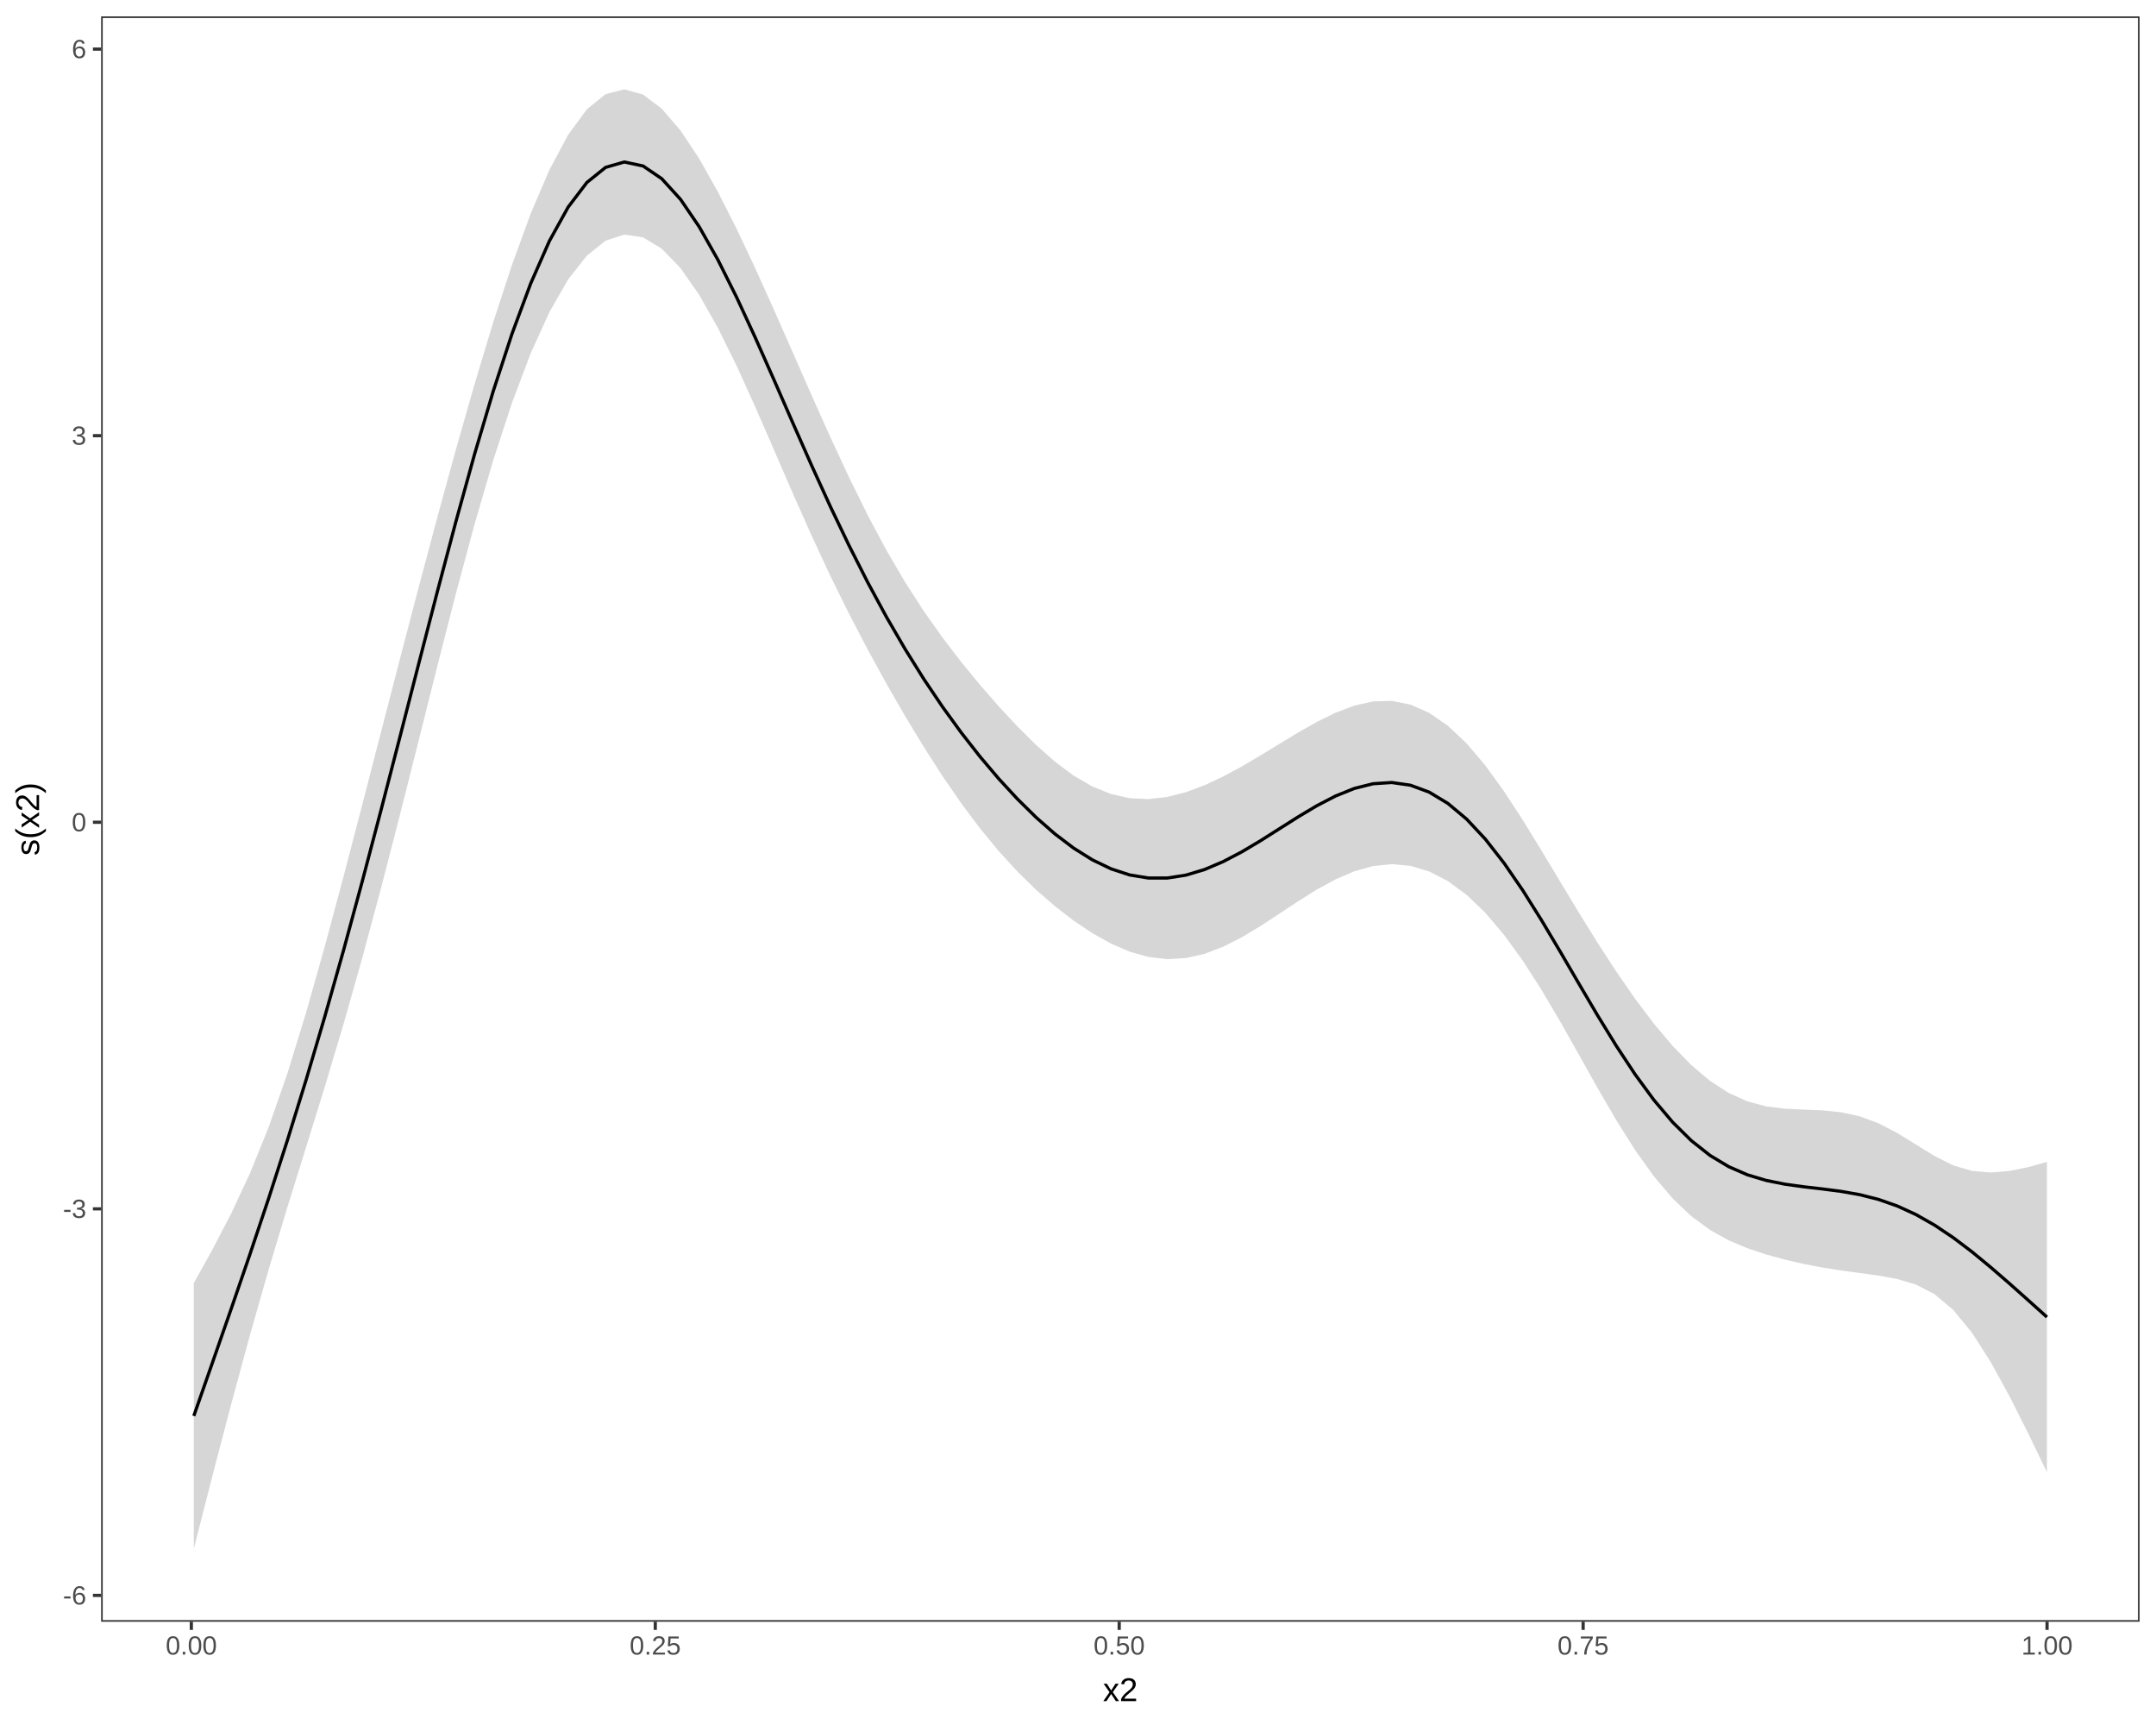
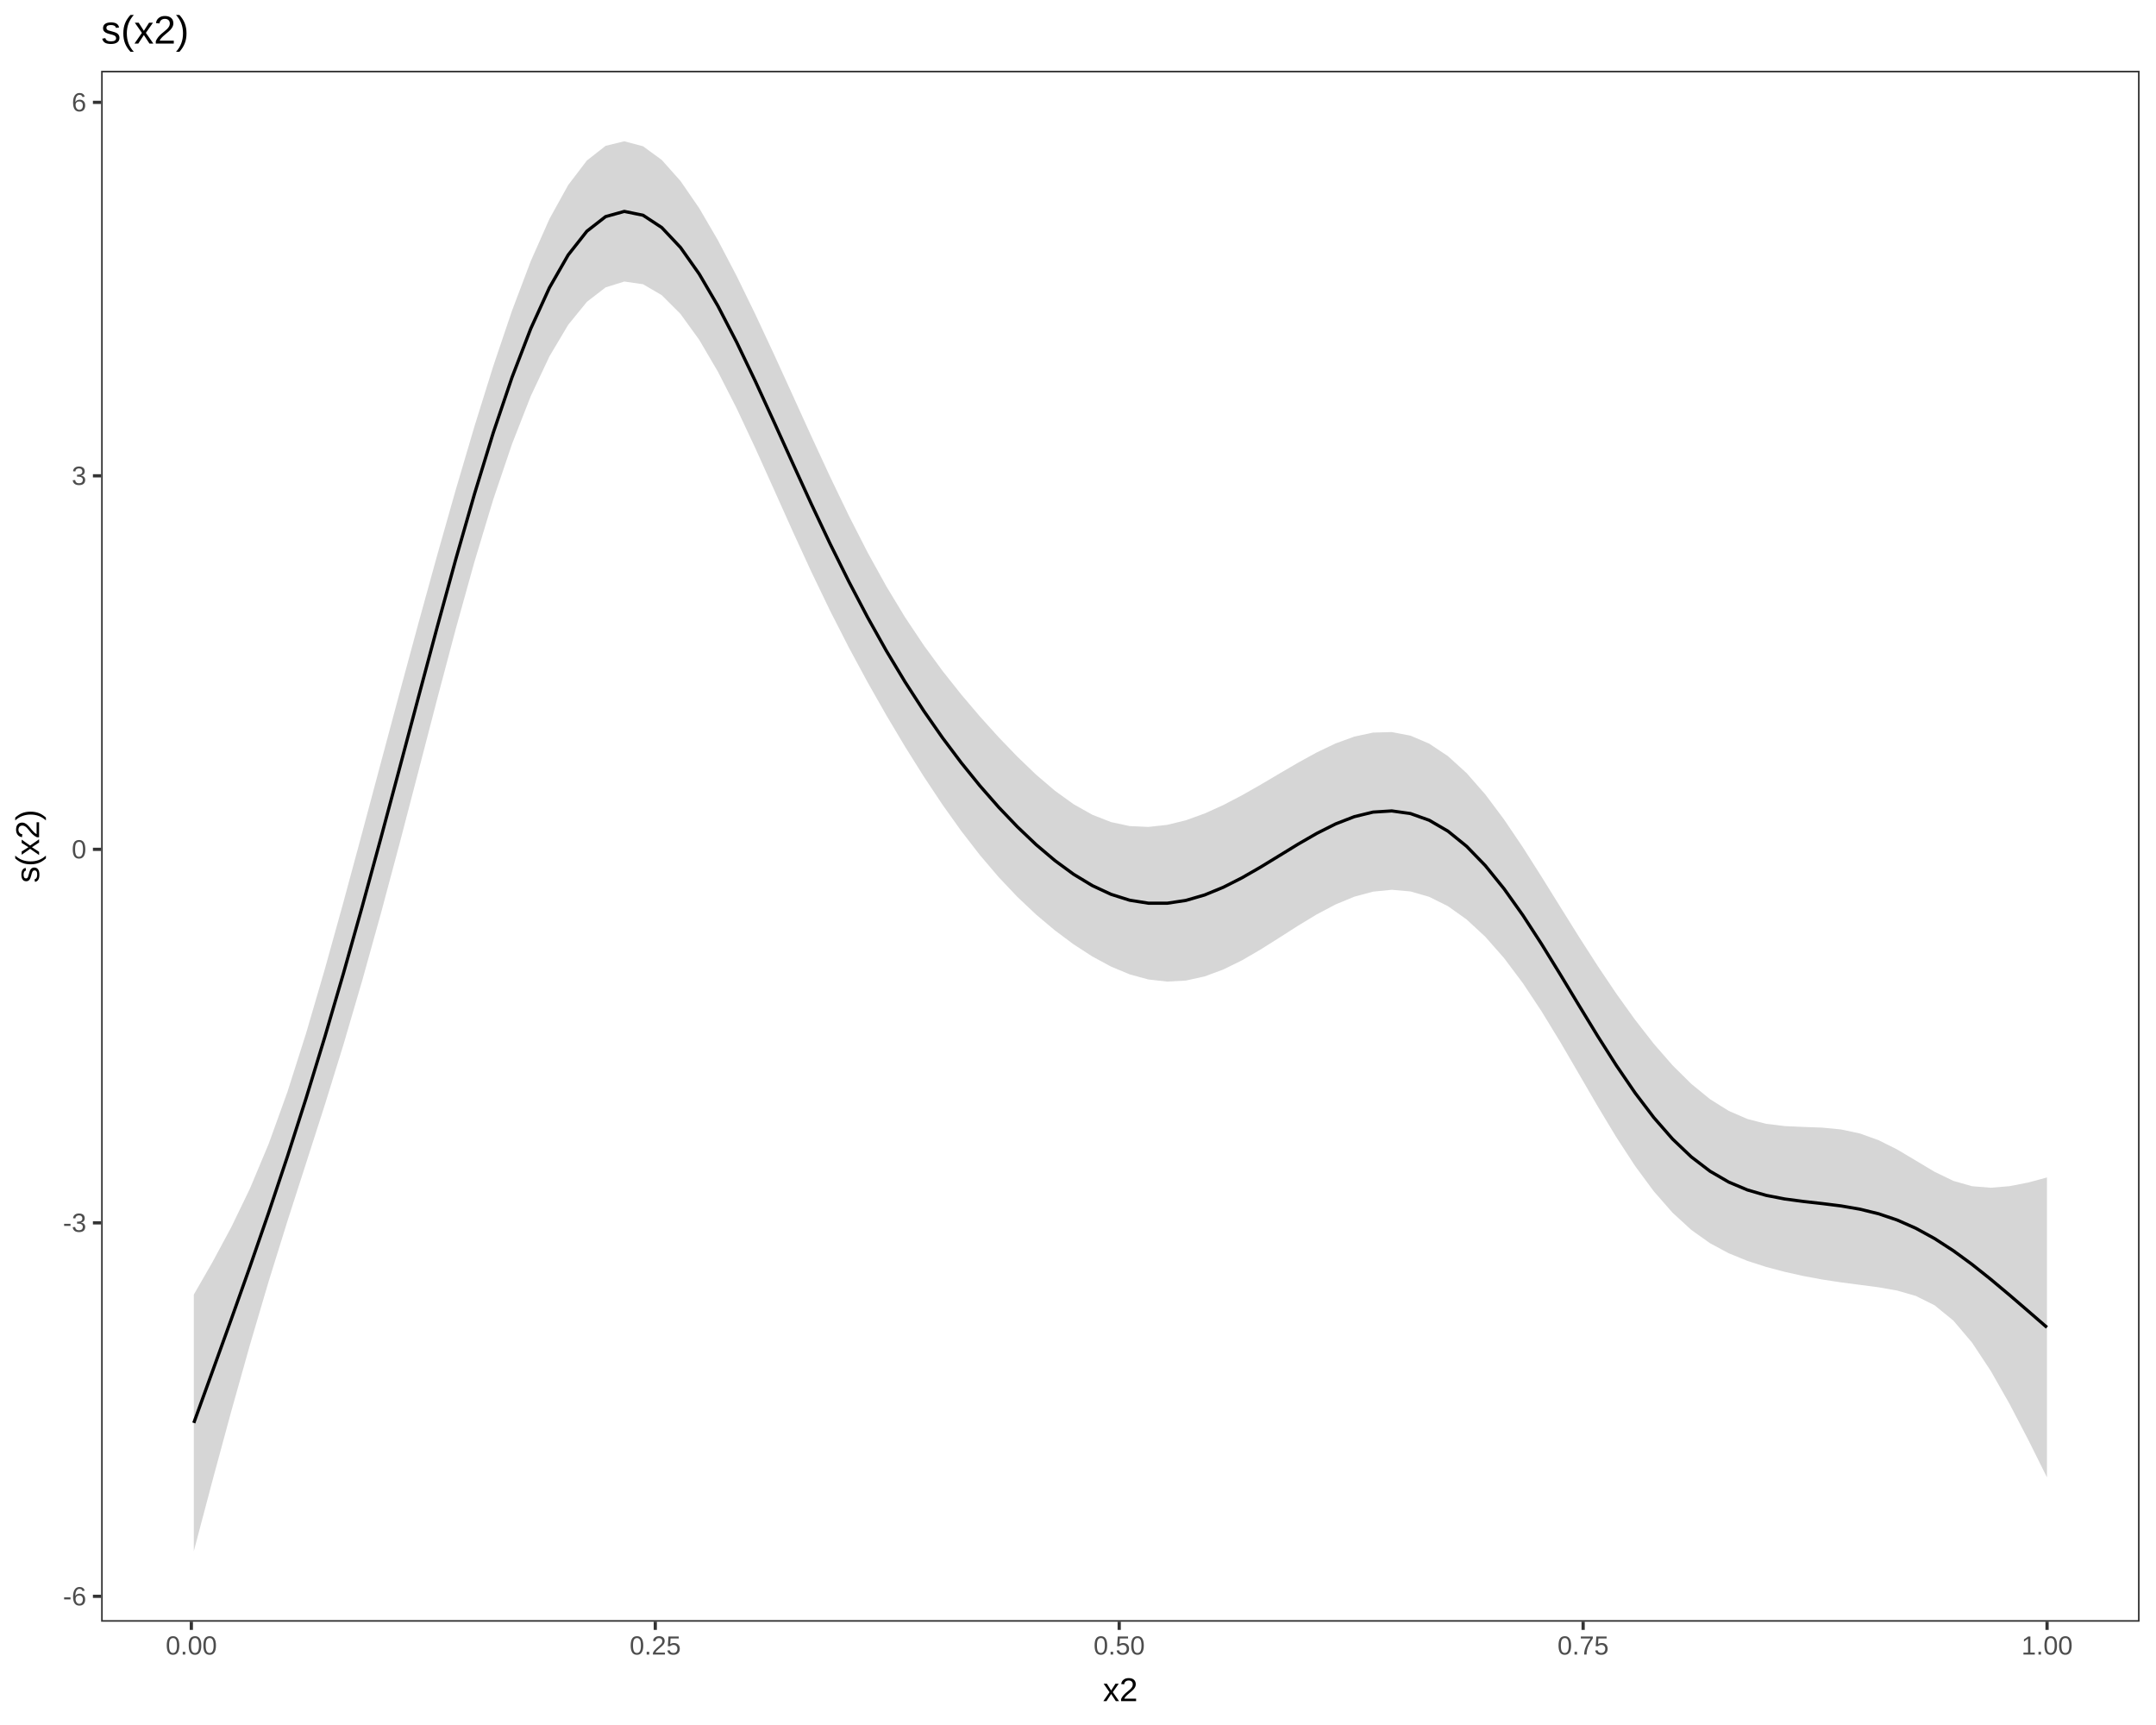
<svg xmlns="http://www.w3.org/2000/svg" viewBox="0 0 720.00 576.00">
  <defs>
    <style type="text/css">
    line, polyline, path, rect, circle {
      fill: none;
      stroke: #000000;
      stroke-linecap: round;
      stroke-linejoin: round;
      stroke-miterlimit: 10.00;
    }
  </style>
  </defs>
  <rect width="100%" height="100%" style="stroke: none; fill: #FFFFFF;" />
  <rect x="0.00" y="0.00" width="720.00" height="576.00" style="stroke-width: 1.07; stroke: #FFFFFF; fill: #FFFFFF;" />
  <defs>
-     <clipPath id="cpMzMuNzczMXw3MTQuNTIxfDU0MS41MDd8NS40Nzk0NQ==">
-       <rect x="33.77" y="5.48" width="680.75" height="536.03" />
+     <clipPath id="cpMzMuNzczMXw3MTQuNTIxfDU0MS41MDd8MjMuNjI2NQ==">
+       <rect x="33.77" y="23.63" width="680.75" height="517.88" />
    </clipPath>
  </defs>
-   <rect x="33.77" y="5.48" width="680.75" height="536.03" style="stroke-width: 1.07; stroke: none; fill: #FFFFFF;" clip-path="url(#cpMzMuNzczMXw3MTQuNTIxfDU0MS41MDd8NS40Nzk0NQ==)" />
-   <polyline points="64.72,428.46 70.97,417.20 77.22,405.18 83.47,391.80 89.72,376.37 95.97,358.45 102.22,338.13 108.47,315.98 114.73,292.66 120.98,268.69 127.23,244.48 133.48,220.32 139.73,196.42 145.98,172.98 152.23,150.18 158.48,128.27 164.73,107.54 170.99,88.40 177.24,71.30 183.49,56.69 189.74,44.99 195.99,36.50 202.24,31.43 208.49,29.84 214.74,31.57 220.99,36.29 227.25,43.57 233.50,52.97 239.75,64.06 246.00,76.41 252.25,89.66 258.50,103.52 264.75,117.70 271.00,131.91 277.25,145.88 283.51,159.32 289.76,171.99 296.01,183.70 302.26,194.38 308.51,204.07 314.76,212.90 321.01,221.05 327.26,228.67 333.51,235.84 339.77,242.56 346.02,248.77 352.27,254.30 358.52,258.97 364.77,262.61 371.02,265.14 377.27,266.53 383.52,266.82 389.77,266.11 396.03,264.52 402.28,262.19 408.53,259.26 414.78,255.88 421.03,252.19 427.28,248.38 433.53,244.59 439.78,241.05 446.03,237.97 452.29,235.61 458.54,234.21 464.79,234.04 471.04,235.28 477.29,238.04 483.54,242.35 489.79,248.24 496.04,255.61 502.29,264.26 508.55,273.85 514.80,284.03 521.05,294.44 527.30,304.79 533.55,314.86 539.80,324.48 546.05,333.50 552.30,341.79 558.55,349.21 564.81,355.63 571.06,360.91 577.31,364.96 583.56,367.76 589.81,369.43 596.06,370.22 602.31,370.51 608.56,370.75 614.82,371.39 621.07,372.76 627.32,375.08 633.57,378.31 639.82,382.16 646.07,386.03 652.32,389.15 658.57,390.99 664.82,391.52 671.08,390.99 677.33,389.72 683.58,387.97 683.58,491.60 677.33,478.63 671.08,466.22 664.82,454.84 658.57,445.05 652.32,437.43 646.07,432.16 639.82,428.93 633.57,427.07 627.32,425.93 621.07,425.08 614.82,424.23 608.56,423.24 602.31,422.04 596.06,420.60 589.81,418.89 583.56,416.81 577.31,414.17 571.06,410.70 564.81,406.10 558.55,400.15 552.30,392.77 546.05,384.02 539.80,374.10 533.55,363.37 527.30,352.23 521.05,341.14 514.80,330.55 508.55,320.80 502.29,312.17 496.04,304.81 489.79,298.81 483.54,294.21 477.29,290.99 471.04,289.12 464.79,288.54 458.54,289.19 452.29,290.93 446.03,293.61 439.78,297.02 433.53,300.93 427.28,305.07 421.03,309.16 414.78,312.92 408.53,316.10 402.28,318.49 396.03,319.91 389.77,320.27 383.52,319.54 377.27,317.78 371.02,315.08 364.77,311.58 358.52,307.39 352.27,302.57 346.02,297.13 339.77,291.02 333.51,284.18 327.26,276.58 321.01,268.23 314.76,259.16 308.51,249.42 302.26,239.11 296.01,228.25 289.76,216.87 283.51,204.88 277.25,192.20 271.00,178.77 264.75,164.71 258.50,150.29 252.25,135.94 246.00,122.15 239.75,109.49 233.50,98.46 227.25,89.52 220.99,83.04 214.74,79.26 208.49,78.33 202.24,80.35 195.99,85.35 189.74,93.31 183.49,104.19 177.24,117.95 170.99,134.49 164.73,153.63 158.48,175.05 152.23,198.28 145.98,222.69 139.73,247.61 133.48,272.42 127.23,296.62 120.98,319.86 114.73,341.95 108.47,362.90 102.22,383.05 95.97,403.12 89.72,423.90 83.47,445.82 77.22,468.83 70.97,492.69 64.72,517.14 " style="stroke-width: 1.07; stroke: none; fill: #333333; fill-opacity: 0.20;" clip-path="url(#cpMzMuNzczMXw3MTQuNTIxfDU0MS41MDd8NS40Nzk0NQ==)" />
-   <polyline points="64.72,472.80 70.97,454.94 77.22,437.00 83.47,418.81 89.72,400.14 95.97,380.78 102.22,360.59 108.47,339.44 114.73,317.31 120.98,294.28 127.23,270.55 133.48,246.37 139.73,222.02 145.98,197.83 152.23,174.23 158.48,151.66 164.73,130.58 170.99,111.44 177.24,94.62 183.49,80.44 189.74,69.15 195.99,60.93 202.24,55.89 208.49,54.09 214.74,55.42 220.99,59.67 227.25,66.55 233.50,75.72 239.75,86.77 246.00,99.28 252.25,112.80 258.50,126.90 264.75,141.20 271.00,155.34 277.25,169.04 283.51,182.10 289.76,194.43 296.01,205.98 302.26,216.74 308.51,226.75 314.76,236.03 321.01,244.64 327.26,252.63 333.51,260.01 339.77,266.79 346.02,272.95 352.27,278.44 358.52,283.18 364.77,287.10 371.02,290.11 377.27,292.16 383.52,293.18 389.77,293.19 396.03,292.22 402.28,290.34 408.53,287.68 414.78,284.40 421.03,280.68 427.28,276.72 433.53,272.76 439.78,269.03 446.03,265.79 452.29,263.27 458.54,261.70 464.79,261.29 471.04,262.20 477.29,264.51 483.54,268.28 489.79,273.52 496.04,280.21 502.29,288.21 508.55,297.33 514.80,307.29 521.05,317.79 527.30,328.51 533.55,339.12 539.80,349.29 546.05,358.76 552.30,367.28 558.55,374.68 564.81,380.87 571.06,385.81 577.31,389.57 583.56,392.29 589.81,394.16 596.06,395.41 602.31,396.28 608.56,397.00 614.82,397.81 621.07,398.92 627.32,400.50 633.57,402.69 639.82,405.55 646.07,409.10 652.32,413.29 658.57,418.02 664.82,423.18 671.08,428.60 677.33,434.17 683.58,439.79 " style="stroke-width: 1.07; stroke-linecap: butt;" clip-path="url(#cpMzMuNzczMXw3MTQuNTIxfDU0MS41MDd8NS40Nzk0NQ==)" />
-   <rect x="33.77" y="5.48" width="680.75" height="536.03" style="stroke-width: 1.07; stroke: #333333;" clip-path="url(#cpMzMuNzczMXw3MTQuNTIxfDU0MS41MDd8NS40Nzk0NQ==)" />
+   <rect x="33.77" y="23.63" width="680.75" height="517.88" style="stroke-width: 1.07; stroke: none; fill: #FFFFFF;" clip-path="url(#cpMzMuNzczMXw3MTQuNTIxfDU0MS41MDd8MjMuNjI2NQ==)" />
+   <polyline points="64.72,432.29 70.97,421.41 77.22,409.80 83.47,396.87 89.72,381.96 95.97,364.65 102.22,345.02 108.47,323.62 114.73,301.08 120.98,277.93 127.23,254.54 133.48,231.19 139.73,208.11 145.98,185.46 152.23,163.43 158.48,142.26 164.73,122.23 170.99,103.74 177.24,87.21 183.49,73.10 189.74,61.80 195.99,53.60 202.24,48.70 208.49,47.17 214.74,48.84 220.99,53.40 227.25,60.43 233.50,69.51 239.75,80.22 246.00,92.15 252.25,104.96 258.50,118.35 264.75,132.04 271.00,145.78 277.25,159.27 283.51,172.26 289.76,184.50 296.01,195.81 302.26,206.13 308.51,215.49 314.76,224.02 321.01,231.90 327.26,239.26 333.51,246.18 339.77,252.68 346.02,258.68 352.27,264.02 358.52,268.53 364.77,272.05 371.02,274.50 377.27,275.84 383.52,276.12 389.77,275.43 396.03,273.90 402.28,271.64 408.53,268.81 414.78,265.55 421.03,261.99 427.28,258.30 433.53,254.65 439.78,251.22 446.03,248.24 452.29,245.96 458.54,244.62 464.79,244.45 471.04,245.65 477.29,248.31 483.54,252.48 489.79,258.16 496.04,265.29 502.29,273.65 508.55,282.91 514.80,292.75 521.05,302.80 527.30,312.81 533.55,322.54 539.80,331.83 546.05,340.54 552.30,348.55 558.55,355.72 564.81,361.92 571.06,367.03 577.31,370.94 583.56,373.65 589.81,375.26 596.06,376.02 602.31,376.30 608.56,376.53 614.82,377.14 621.07,378.47 627.32,380.71 633.57,383.83 639.82,387.55 646.07,391.29 652.32,394.31 658.57,396.09 664.82,396.60 671.08,396.08 677.33,394.86 683.58,393.17 683.58,493.29 677.33,480.75 671.08,468.77 664.82,457.77 658.57,448.32 652.32,440.95 646.07,435.86 639.82,432.74 633.57,430.94 627.32,429.84 621.07,429.02 614.82,428.20 608.56,427.25 602.31,426.09 596.06,424.70 589.81,423.04 583.56,421.03 577.31,418.48 571.06,415.13 564.81,410.68 558.55,404.94 552.30,397.81 546.05,389.35 539.80,379.77 533.55,369.40 527.30,358.64 521.05,347.93 514.80,337.69 508.55,328.27 502.29,319.93 496.04,312.82 489.79,307.03 483.54,302.58 477.29,299.47 471.04,297.66 464.79,297.11 458.54,297.73 452.29,299.41 446.03,302.00 439.78,305.30 433.53,309.08 427.28,313.08 421.03,317.02 414.78,320.66 408.53,323.73 402.28,326.04 396.03,327.42 389.77,327.76 383.52,327.06 377.27,325.36 371.02,322.75 364.77,319.37 358.52,315.32 352.27,310.66 346.02,305.40 339.77,299.50 333.51,292.89 327.26,285.55 321.01,277.48 314.76,268.72 308.51,259.31 302.26,249.35 296.01,238.86 289.76,227.86 283.51,216.28 277.25,204.02 271.00,191.05 264.75,177.46 258.50,163.53 252.25,149.67 246.00,136.35 239.75,124.11 233.50,113.46 227.25,104.83 220.99,98.56 214.74,94.91 208.49,94.01 202.24,95.96 195.99,100.79 189.74,108.48 183.49,118.99 177.24,132.29 170.99,148.27 164.73,166.76 158.48,187.46 152.23,209.90 145.98,233.48 139.73,257.56 133.48,281.53 127.23,304.91 120.98,327.37 114.73,348.71 108.47,368.94 102.22,388.41 95.97,407.81 89.72,427.88 83.47,449.06 77.22,471.29 70.97,494.34 64.72,517.97 " style="stroke-width: 1.07; stroke: none; fill: #333333; fill-opacity: 0.20;" clip-path="url(#cpMzMuNzczMXw3MTQuNTIxfDU0MS41MDd8MjMuNjI2NQ==)" />
+   <polyline points="64.72,475.13 70.97,457.88 77.22,440.54 83.47,422.96 89.72,404.92 95.97,386.23 102.22,366.72 108.47,346.28 114.73,324.90 120.98,302.65 127.23,279.72 133.48,256.36 139.73,232.83 145.98,209.47 152.23,186.66 158.48,164.86 164.73,144.49 170.99,126.00 177.24,109.75 183.49,96.05 189.74,85.14 195.99,77.20 202.24,72.33 208.49,70.59 214.74,71.87 220.99,75.98 227.25,82.63 233.50,91.48 239.75,102.17 246.00,114.25 252.25,127.31 258.50,140.94 264.75,154.75 271.00,168.42 277.25,181.65 283.51,194.27 289.76,206.18 296.01,217.34 302.26,227.74 308.51,237.40 314.76,246.37 321.01,254.69 327.26,262.41 333.51,269.54 339.77,276.09 346.02,282.04 352.27,287.34 358.52,291.92 364.77,295.71 371.02,298.62 377.27,300.60 383.52,301.59 389.77,301.60 396.03,300.66 402.28,298.84 408.53,296.27 414.78,293.10 421.03,289.51 427.28,285.69 433.53,281.86 439.78,278.26 446.03,275.12 452.29,272.69 458.54,271.17 464.79,270.78 471.04,271.66 477.29,273.89 483.54,277.53 489.79,282.60 496.04,289.06 502.29,296.79 508.55,305.59 514.80,315.22 521.05,325.37 527.30,335.72 533.55,345.97 539.80,355.80 546.05,364.95 552.30,373.18 558.55,380.33 564.81,386.30 571.06,391.08 577.31,394.71 583.56,397.34 589.81,399.15 596.06,400.36 602.31,401.19 608.56,401.89 614.82,402.67 621.07,403.75 627.32,405.28 633.57,407.39 639.82,410.15 646.07,413.58 652.32,417.63 658.57,422.20 664.82,427.18 671.08,432.43 677.33,437.81 683.58,443.23 " style="stroke-width: 1.07; stroke-linecap: butt;" clip-path="url(#cpMzMuNzczMXw3MTQuNTIxfDU0MS41MDd8MjMuNjI2NQ==)" />
+   <rect x="33.77" y="23.63" width="680.75" height="517.88" style="stroke-width: 1.07; stroke: #333333;" clip-path="url(#cpMzMuNzczMXw3MTQuNTIxfDU0MS41MDd8MjMuNjI2NQ==)" />
  <defs>
    <clipPath id="cpMHw3MjB8NTc2fDA=">
      <rect x="0.00" y="0.00" width="720.00" height="576.00" />
    </clipPath>
  </defs>
  <g clip-path="url(#cpMHw3MjB8NTc2fDA=)">
-     <text x="21.02" y="535.76" style="font-size: 8.80px; fill: #4D4D4D; font-family: Liberation Sans;" textLength="7.82px" lengthAdjust="spacingAndGlyphs">-6</text>
+     <text x="21.02" y="536.06" style="font-size: 8.80px; fill: #4D4D4D; font-family: Liberation Sans;" textLength="7.82px" lengthAdjust="spacingAndGlyphs">-6</text>
  </g>
  <g clip-path="url(#cpMHw3MjB8NTc2fDA=)">
-     <text x="21.02" y="406.68" style="font-size: 8.80px; fill: #4D4D4D; font-family: Liberation Sans;" textLength="7.82px" lengthAdjust="spacingAndGlyphs">-3</text>
+     <text x="21.02" y="411.34" style="font-size: 8.80px; fill: #4D4D4D; font-family: Liberation Sans;" textLength="7.82px" lengthAdjust="spacingAndGlyphs">-3</text>
  </g>
  <g clip-path="url(#cpMHw3MjB8NTc2fDA=)">
-     <text x="23.95" y="277.59" style="font-size: 8.80px; fill: #4D4D4D; font-family: Liberation Sans;" textLength="4.89px" lengthAdjust="spacingAndGlyphs">0</text>
+     <text x="23.95" y="286.63" style="font-size: 8.80px; fill: #4D4D4D; font-family: Liberation Sans;" textLength="4.89px" lengthAdjust="spacingAndGlyphs">0</text>
  </g>
  <g clip-path="url(#cpMHw3MjB8NTc2fDA=)">
-     <text x="23.95" y="148.50" style="font-size: 8.80px; fill: #4D4D4D; font-family: Liberation Sans;" textLength="4.89px" lengthAdjust="spacingAndGlyphs">3</text>
+     <text x="23.95" y="161.91" style="font-size: 8.80px; fill: #4D4D4D; font-family: Liberation Sans;" textLength="4.89px" lengthAdjust="spacingAndGlyphs">3</text>
  </g>
  <g clip-path="url(#cpMHw3MjB8NTc2fDA=)">
-     <text x="23.95" y="19.42" style="font-size: 8.80px; fill: #4D4D4D; font-family: Liberation Sans;" textLength="4.89px" lengthAdjust="spacingAndGlyphs">6</text>
+     <text x="23.95" y="37.19" style="font-size: 8.80px; fill: #4D4D4D; font-family: Liberation Sans;" textLength="4.89px" lengthAdjust="spacingAndGlyphs">6</text>
  </g>
-   <polyline points="31.03,532.73 33.77,532.73 " style="stroke-width: 1.07; stroke: #333333; stroke-linecap: butt;" clip-path="url(#cpMHw3MjB8NTc2fDA=)" />
-   <polyline points="31.03,403.65 33.77,403.65 " style="stroke-width: 1.07; stroke: #333333; stroke-linecap: butt;" clip-path="url(#cpMHw3MjB8NTc2fDA=)" />
-   <polyline points="31.03,274.56 33.77,274.56 " style="stroke-width: 1.07; stroke: #333333; stroke-linecap: butt;" clip-path="url(#cpMHw3MjB8NTc2fDA=)" />
-   <polyline points="31.03,145.48 33.77,145.48 " style="stroke-width: 1.07; stroke: #333333; stroke-linecap: butt;" clip-path="url(#cpMHw3MjB8NTc2fDA=)" />
-   <polyline points="31.03,16.39 33.77,16.39 " style="stroke-width: 1.07; stroke: #333333; stroke-linecap: butt;" clip-path="url(#cpMHw3MjB8NTc2fDA=)" />
+   <polyline points="31.03,533.03 33.77,533.03 " style="stroke-width: 1.07; stroke: #333333; stroke-linecap: butt;" clip-path="url(#cpMHw3MjB8NTc2fDA=)" />
+   <polyline points="31.03,408.32 33.77,408.32 " style="stroke-width: 1.07; stroke: #333333; stroke-linecap: butt;" clip-path="url(#cpMHw3MjB8NTc2fDA=)" />
+   <polyline points="31.03,283.60 33.77,283.60 " style="stroke-width: 1.07; stroke: #333333; stroke-linecap: butt;" clip-path="url(#cpMHw3MjB8NTc2fDA=)" />
+   <polyline points="31.03,158.88 33.77,158.88 " style="stroke-width: 1.07; stroke: #333333; stroke-linecap: butt;" clip-path="url(#cpMHw3MjB8NTc2fDA=)" />
+   <polyline points="31.03,34.17 33.77,34.17 " style="stroke-width: 1.07; stroke: #333333; stroke-linecap: butt;" clip-path="url(#cpMHw3MjB8NTc2fDA=)" />
  <polyline points="63.90,544.25 63.90,541.51 " style="stroke-width: 1.07; stroke: #333333; stroke-linecap: butt;" clip-path="url(#cpMHw3MjB8NTc2fDA=)" />
  <polyline points="218.83,544.25 218.83,541.51 " style="stroke-width: 1.07; stroke: #333333; stroke-linecap: butt;" clip-path="url(#cpMHw3MjB8NTc2fDA=)" />
  <polyline points="373.76,544.25 373.76,541.51 " style="stroke-width: 1.07; stroke: #333333; stroke-linecap: butt;" clip-path="url(#cpMHw3MjB8NTc2fDA=)" />
  <polyline points="528.69,544.25 528.69,541.51 " style="stroke-width: 1.07; stroke: #333333; stroke-linecap: butt;" clip-path="url(#cpMHw3MjB8NTc2fDA=)" />
  <polyline points="683.62,544.25 683.62,541.51 " style="stroke-width: 1.07; stroke: #333333; stroke-linecap: butt;" clip-path="url(#cpMHw3MjB8NTc2fDA=)" />
  <g clip-path="url(#cpMHw3MjB8NTc2fDA=)">
    <text x="55.34" y="552.49" style="font-size: 8.80px; fill: #4D4D4D; font-family: Liberation Sans;" textLength="17.13px" lengthAdjust="spacingAndGlyphs">0.00</text>
  </g>
  <g clip-path="url(#cpMHw3MjB8NTc2fDA=)">
    <text x="210.27" y="552.49" style="font-size: 8.80px; fill: #4D4D4D; font-family: Liberation Sans;" textLength="17.13px" lengthAdjust="spacingAndGlyphs">0.25</text>
  </g>
  <g clip-path="url(#cpMHw3MjB8NTc2fDA=)">
    <text x="365.20" y="552.49" style="font-size: 8.80px; fill: #4D4D4D; font-family: Liberation Sans;" textLength="17.13px" lengthAdjust="spacingAndGlyphs">0.50</text>
  </g>
  <g clip-path="url(#cpMHw3MjB8NTc2fDA=)">
    <text x="520.13" y="552.49" style="font-size: 8.80px; fill: #4D4D4D; font-family: Liberation Sans;" textLength="17.13px" lengthAdjust="spacingAndGlyphs">0.75</text>
  </g>
  <g clip-path="url(#cpMHw3MjB8NTc2fDA=)">
    <text x="675.06" y="552.49" style="font-size: 8.80px; fill: #4D4D4D; font-family: Liberation Sans;" textLength="17.13px" lengthAdjust="spacingAndGlyphs">1.00</text>
  </g>
  <g clip-path="url(#cpMHw3MjB8NTc2fDA=)">
    <text x="368.34" y="568.03" style="font-size: 11.00px; font-family: Liberation Sans;" textLength="11.62px" lengthAdjust="spacingAndGlyphs">x2</text>
  </g>
  <g clip-path="url(#cpMHw3MjB8NTc2fDA=)">
-     <text transform="translate(13.05,285.72) rotate(-90)" style="font-size: 11.00px; font-family: Liberation Sans;" textLength="24.44px" lengthAdjust="spacingAndGlyphs">s(x2)</text>
+     <text transform="translate(13.05,294.79) rotate(-90)" style="font-size: 11.00px; font-family: Liberation Sans;" textLength="24.44px" lengthAdjust="spacingAndGlyphs">s(x2)</text>
+   </g>
+   <g clip-path="url(#cpMHw3MjB8NTc2fDA=)">
+     <text x="33.77" y="14.56" style="font-size: 13.20px; font-family: Liberation Sans;" textLength="29.33px" lengthAdjust="spacingAndGlyphs">s(x2)</text>
  </g>
</svg>
